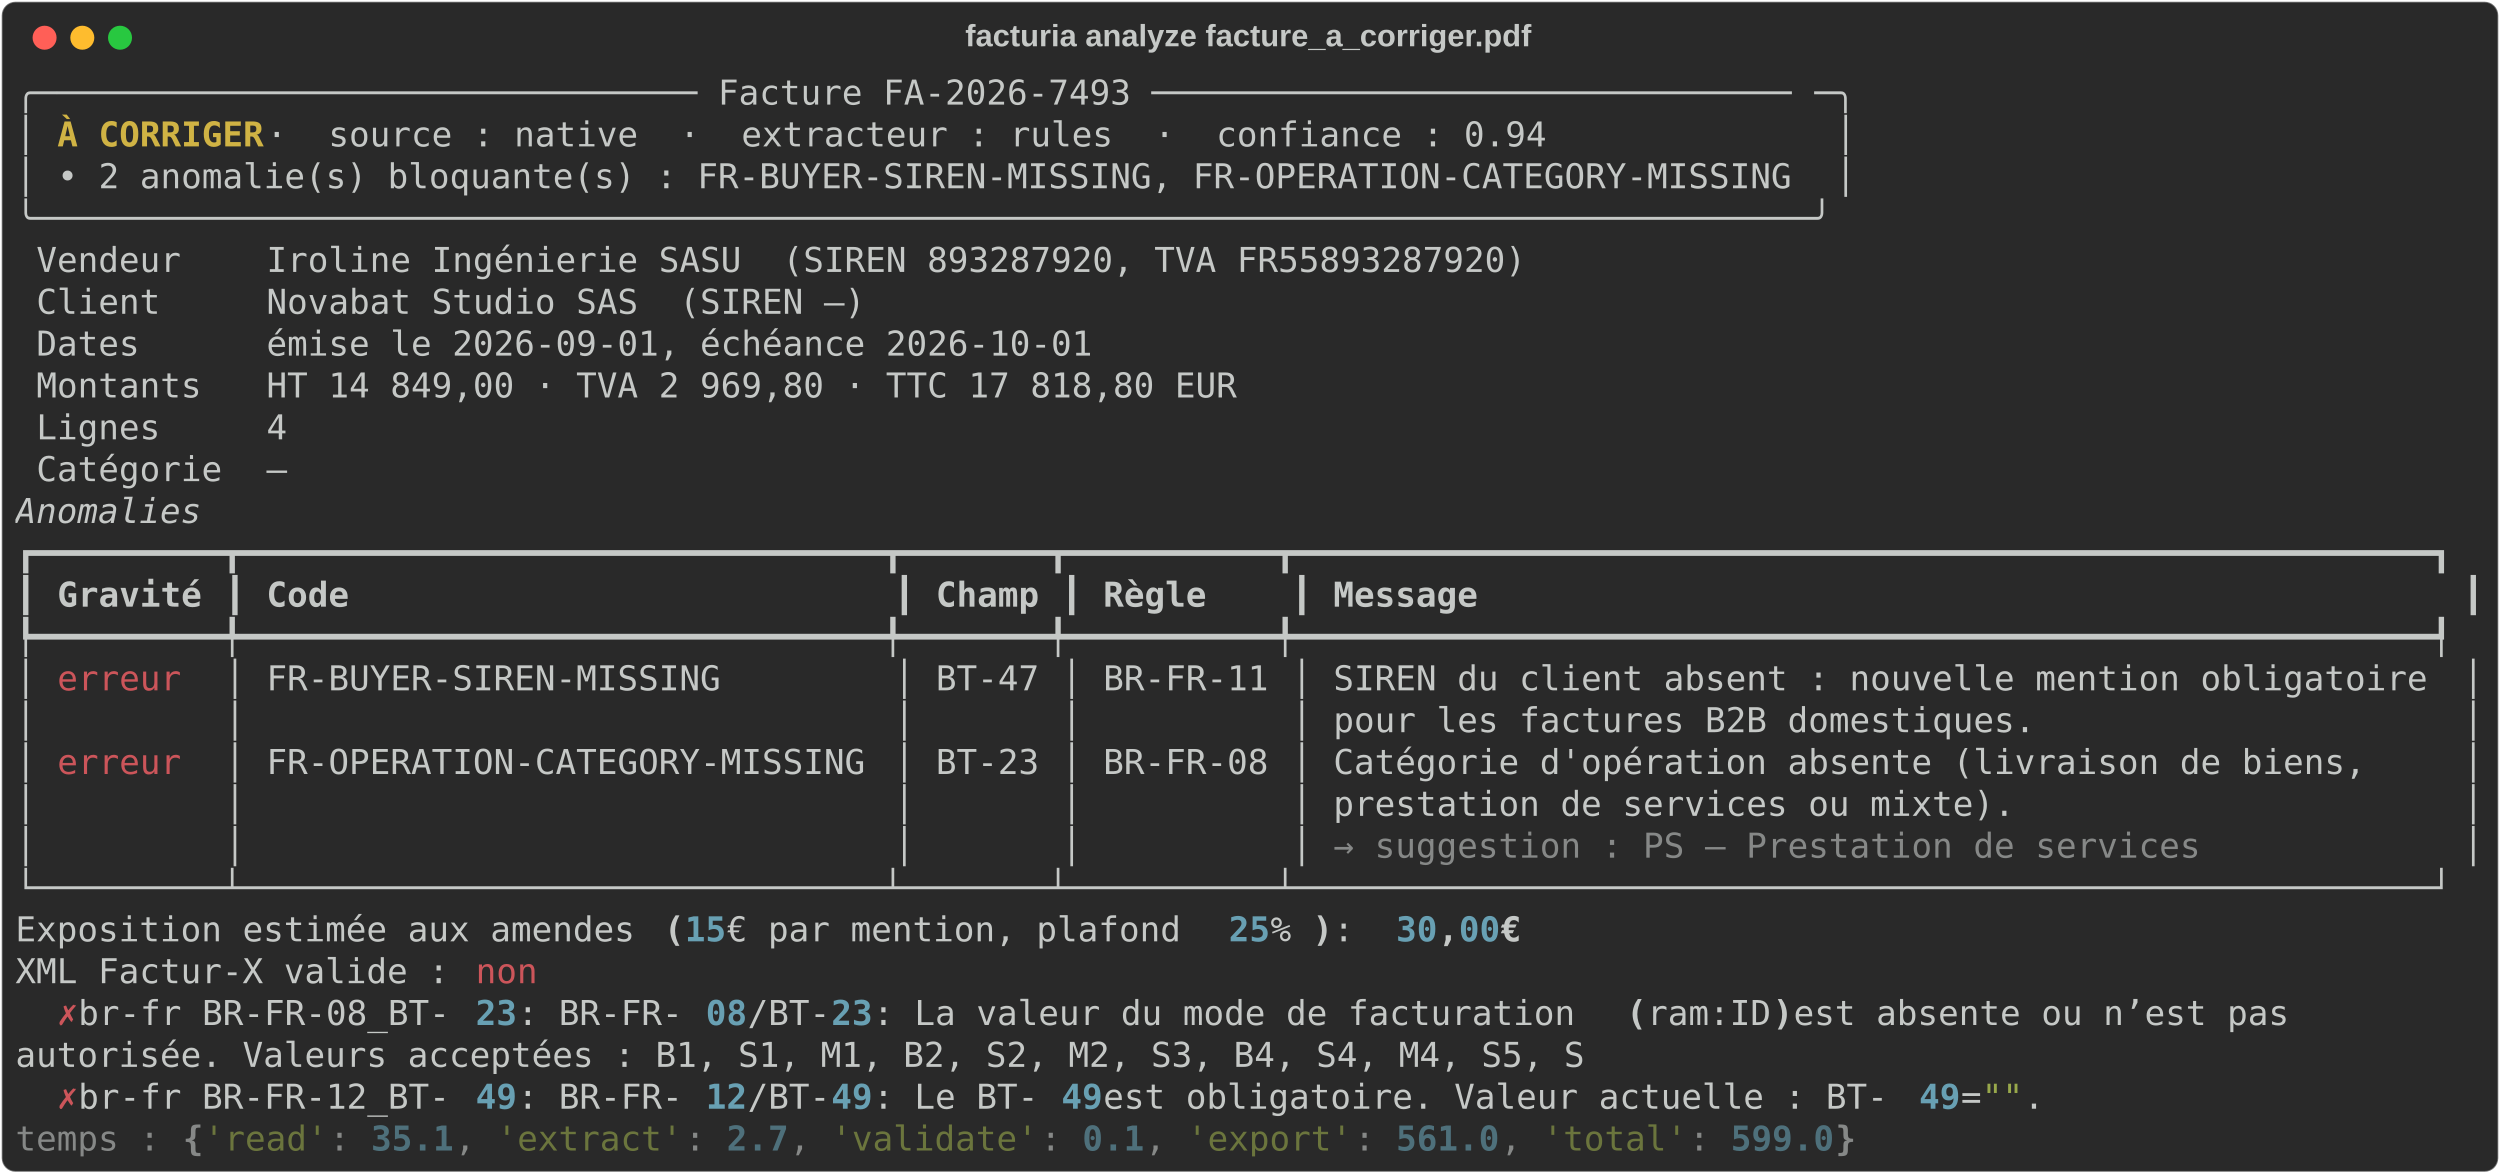
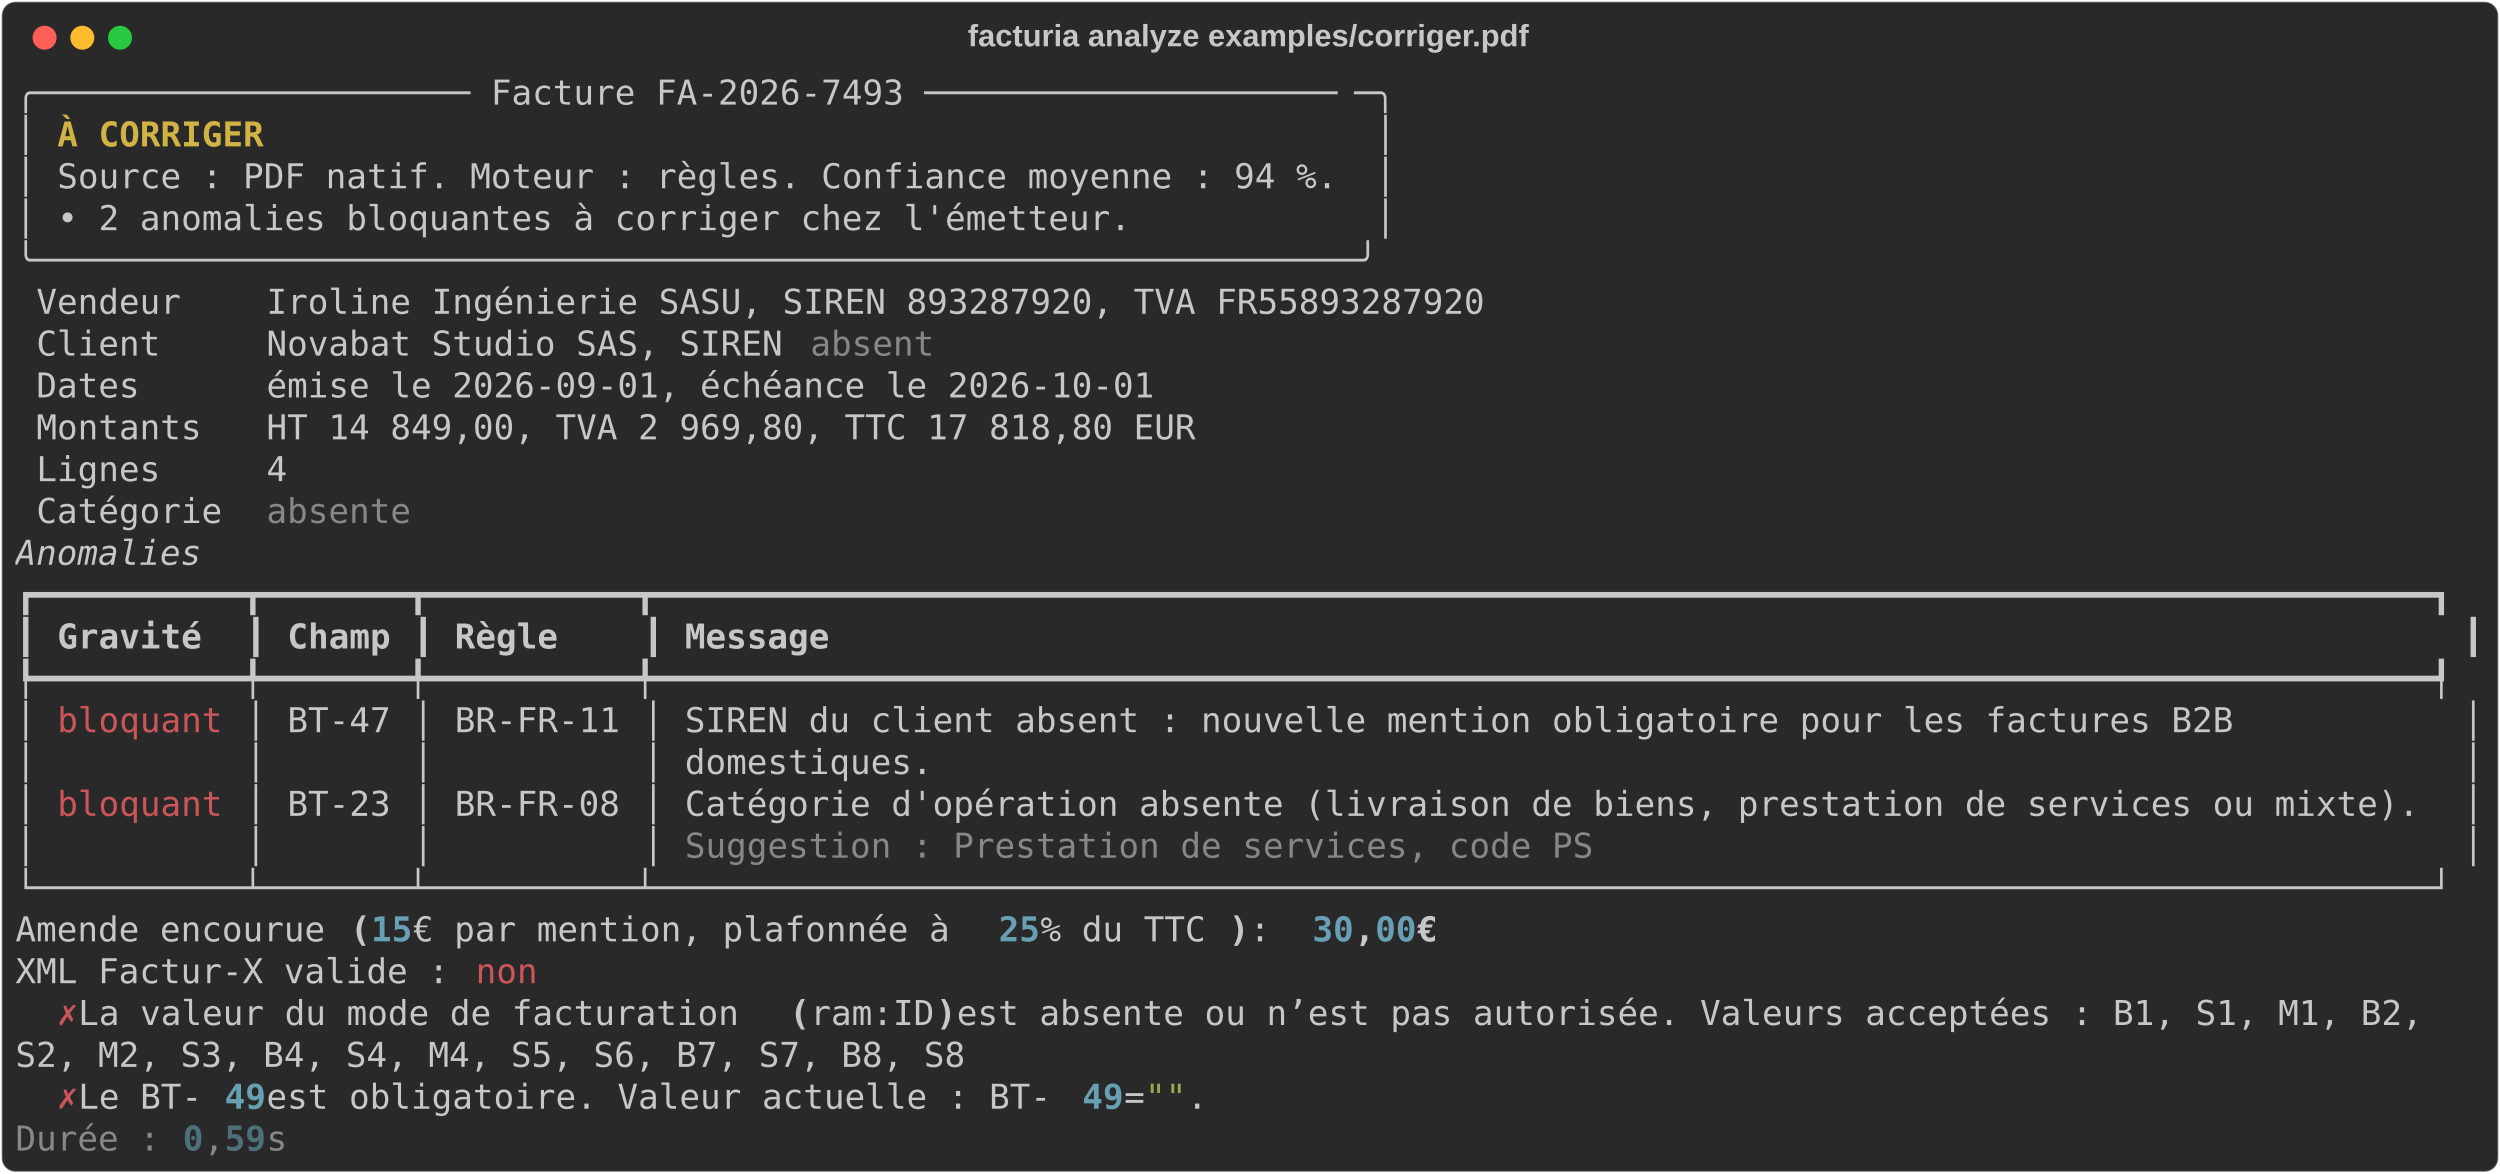
<svg xmlns="http://www.w3.org/2000/svg" class="rich-terminal" viewBox="0 0 1458 684.4">
  <style>

    @font-face {
        font-family: "Fira Code";
        src: local("FiraCode-Regular"),
                url("https://cdnjs.cloudflare.com/ajax/libs/firacode/6.2.0/woff2/FiraCode-Regular.woff2") format("woff2"),
                url("https://cdnjs.cloudflare.com/ajax/libs/firacode/6.2.0/woff/FiraCode-Regular.woff") format("woff");
        font-style: normal;
        font-weight: 400;
    }
    @font-face {
        font-family: "Fira Code";
        src: local("FiraCode-Bold"),
                url("https://cdnjs.cloudflare.com/ajax/libs/firacode/6.2.0/woff2/FiraCode-Bold.woff2") format("woff2"),
                url("https://cdnjs.cloudflare.com/ajax/libs/firacode/6.2.0/woff/FiraCode-Bold.woff") format("woff");
        font-style: bold;
        font-weight: 700;
    }

-     .terminal-3807976127-matrix {
+     .terminal-3030620414-matrix {
        font-family: Fira Code, monospace;
        font-size: 20px;
        line-height: 24.4px;
        font-variant-east-asian: full-width;
    }

-     .terminal-3807976127-title {
+     .terminal-3030620414-title {
        font-size: 18px;
        font-weight: bold;
        font-family: arial;
    }

-     .terminal-3807976127-r1 { fill: #c5c8c6 }
- .terminal-3807976127-r2 { fill: #d0b344;font-weight: bold }
- .terminal-3807976127-r3 { fill: #c5c8c6;font-style: italic; }
- .terminal-3807976127-r4 { fill: #c5c8c6;font-weight: bold }
- .terminal-3807976127-r5 { fill: #cc555a }
- .terminal-3807976127-r6 { fill: #868887 }
- .terminal-3807976127-r7 { fill: #68a0b3;font-weight: bold }
- .terminal-3807976127-r8 { fill: #98a84b }
- .terminal-3807976127-r9 { fill: #868887;font-weight: bold }
- .terminal-3807976127-r10 { fill: #6b753d }
- .terminal-3807976127-r11 { fill: #4e707b;font-weight: bold }
+     .terminal-3030620414-r1 { fill: #c5c8c6 }
+ .terminal-3030620414-r2 { fill: #d0b344;font-weight: bold }
+ .terminal-3030620414-r3 { fill: #868887 }
+ .terminal-3030620414-r4 { fill: #c5c8c6;font-style: italic; }
+ .terminal-3030620414-r5 { fill: #c5c8c6;font-weight: bold }
+ .terminal-3030620414-r6 { fill: #cc555a }
+ .terminal-3030620414-r7 { fill: #68a0b3;font-weight: bold }
+ .terminal-3030620414-r8 { fill: #98a84b }
+ .terminal-3030620414-r9 { fill: #4e707b;font-weight: bold }
    </style>
  <defs>
-     <clipPath id="terminal-3807976127-clip-terminal">
+     <clipPath id="terminal-3030620414-clip-terminal">
      <rect x="0" y="0" width="1438.6" height="633.4" />
    </clipPath>
-     <clipPath id="terminal-3807976127-line-0">
+     <clipPath id="terminal-3030620414-line-0">
      <rect x="0" y="1.5" width="1439.6" height="24.65" />
    </clipPath>
-     <clipPath id="terminal-3807976127-line-1">
+     <clipPath id="terminal-3030620414-line-1">
      <rect x="0" y="25.9" width="1439.6" height="24.65" />
    </clipPath>
-     <clipPath id="terminal-3807976127-line-2">
+     <clipPath id="terminal-3030620414-line-2">
      <rect x="0" y="50.3" width="1439.6" height="24.65" />
    </clipPath>
-     <clipPath id="terminal-3807976127-line-3">
+     <clipPath id="terminal-3030620414-line-3">
      <rect x="0" y="74.7" width="1439.6" height="24.65" />
    </clipPath>
-     <clipPath id="terminal-3807976127-line-4">
+     <clipPath id="terminal-3030620414-line-4">
      <rect x="0" y="99.1" width="1439.6" height="24.65" />
    </clipPath>
-     <clipPath id="terminal-3807976127-line-5">
+     <clipPath id="terminal-3030620414-line-5">
      <rect x="0" y="123.5" width="1439.6" height="24.65" />
    </clipPath>
-     <clipPath id="terminal-3807976127-line-6">
+     <clipPath id="terminal-3030620414-line-6">
      <rect x="0" y="147.9" width="1439.6" height="24.65" />
    </clipPath>
-     <clipPath id="terminal-3807976127-line-7">
+     <clipPath id="terminal-3030620414-line-7">
      <rect x="0" y="172.3" width="1439.6" height="24.65" />
    </clipPath>
-     <clipPath id="terminal-3807976127-line-8">
+     <clipPath id="terminal-3030620414-line-8">
      <rect x="0" y="196.7" width="1439.6" height="24.65" />
    </clipPath>
-     <clipPath id="terminal-3807976127-line-9">
+     <clipPath id="terminal-3030620414-line-9">
      <rect x="0" y="221.1" width="1439.6" height="24.65" />
    </clipPath>
-     <clipPath id="terminal-3807976127-line-10">
+     <clipPath id="terminal-3030620414-line-10">
      <rect x="0" y="245.5" width="1439.6" height="24.65" />
    </clipPath>
-     <clipPath id="terminal-3807976127-line-11">
+     <clipPath id="terminal-3030620414-line-11">
      <rect x="0" y="269.9" width="1439.6" height="24.65" />
    </clipPath>
-     <clipPath id="terminal-3807976127-line-12">
+     <clipPath id="terminal-3030620414-line-12">
      <rect x="0" y="294.3" width="1439.6" height="24.65" />
    </clipPath>
-     <clipPath id="terminal-3807976127-line-13">
+     <clipPath id="terminal-3030620414-line-13">
      <rect x="0" y="318.7" width="1439.6" height="24.65" />
    </clipPath>
-     <clipPath id="terminal-3807976127-line-14">
+     <clipPath id="terminal-3030620414-line-14">
      <rect x="0" y="343.1" width="1439.6" height="24.65" />
    </clipPath>
-     <clipPath id="terminal-3807976127-line-15">
+     <clipPath id="terminal-3030620414-line-15">
      <rect x="0" y="367.5" width="1439.6" height="24.65" />
    </clipPath>
-     <clipPath id="terminal-3807976127-line-16">
+     <clipPath id="terminal-3030620414-line-16">
      <rect x="0" y="391.9" width="1439.6" height="24.65" />
    </clipPath>
-     <clipPath id="terminal-3807976127-line-17">
+     <clipPath id="terminal-3030620414-line-17">
      <rect x="0" y="416.3" width="1439.6" height="24.65" />
    </clipPath>
-     <clipPath id="terminal-3807976127-line-18">
+     <clipPath id="terminal-3030620414-line-18">
      <rect x="0" y="440.7" width="1439.6" height="24.65" />
    </clipPath>
-     <clipPath id="terminal-3807976127-line-19">
+     <clipPath id="terminal-3030620414-line-19">
      <rect x="0" y="465.1" width="1439.6" height="24.65" />
    </clipPath>
-     <clipPath id="terminal-3807976127-line-20">
+     <clipPath id="terminal-3030620414-line-20">
      <rect x="0" y="489.5" width="1439.6" height="24.65" />
    </clipPath>
-     <clipPath id="terminal-3807976127-line-21">
+     <clipPath id="terminal-3030620414-line-21">
      <rect x="0" y="513.9" width="1439.6" height="24.65" />
    </clipPath>
-     <clipPath id="terminal-3807976127-line-22">
+     <clipPath id="terminal-3030620414-line-22">
      <rect x="0" y="538.3" width="1439.6" height="24.65" />
    </clipPath>
-     <clipPath id="terminal-3807976127-line-23">
+     <clipPath id="terminal-3030620414-line-23">
      <rect x="0" y="562.7" width="1439.6" height="24.65" />
    </clipPath>
-     <clipPath id="terminal-3807976127-line-24">
+     <clipPath id="terminal-3030620414-line-24">
      <rect x="0" y="587.1" width="1439.6" height="24.65" />
    </clipPath>
  </defs>
  <rect fill="#292929" stroke="rgba(255,255,255,0.35)" stroke-width="1" x="1" y="1" width="1456" height="682.4" rx="8" />
-   <text class="terminal-3807976127-title" fill="#c5c8c6" text-anchor="middle" x="728" y="27">facturia analyze facture_a_corriger.pdf</text>
+   <text class="terminal-3030620414-title" fill="#c5c8c6" text-anchor="middle" x="728" y="27">facturia analyze examples/corriger.pdf</text>
  <g transform="translate(26,22)">
    <circle cx="0" cy="0" r="7" fill="#ff5f57" />
    <circle cx="22" cy="0" r="7" fill="#febc2e" />
    <circle cx="44" cy="0" r="7" fill="#28c840" />
  </g>
-   <g transform="translate(9, 41)" clip-path="url(#terminal-3807976127-clip-terminal)">
-     <g class="terminal-3807976127-matrix">
-       <text class="terminal-3807976127-r1" x="0" y="20" textLength="24.4" clip-path="url(#terminal-3807976127-line-0)">╭─</text>
-       <text class="terminal-3807976127-r1" x="24.4" y="20" textLength="1024.8" clip-path="url(#terminal-3807976127-line-0)">─────────────────────────────── Facture FA-2026-7493 ───────────────────────────────</text>
-       <text class="terminal-3807976127-r1" x="1049.2" y="20" textLength="24.4" clip-path="url(#terminal-3807976127-line-0)">─╮</text>
-       <text class="terminal-3807976127-r1" x="1439.6" y="20" textLength="12.2" clip-path="url(#terminal-3807976127-line-0)">
- </text>
-       <text class="terminal-3807976127-r1" x="0" y="44.4" textLength="12.2" clip-path="url(#terminal-3807976127-line-1)">│</text>
-       <text class="terminal-3807976127-r2" x="24.4" y="44.4" textLength="122" clip-path="url(#terminal-3807976127-line-1)">À CORRIGER</text>
-       <text class="terminal-3807976127-r1" x="146.4" y="44.4" textLength="780.8" clip-path="url(#terminal-3807976127-line-1)">  ·  source : native  ·  extracteur : rules  ·  confiance : 0.94</text>
-       <text class="terminal-3807976127-r1" x="1061.4" y="44.4" textLength="12.2" clip-path="url(#terminal-3807976127-line-1)">│</text>
-       <text class="terminal-3807976127-r1" x="1439.6" y="44.4" textLength="12.2" clip-path="url(#terminal-3807976127-line-1)">
- </text>
-       <text class="terminal-3807976127-r1" x="0" y="68.8" textLength="12.2" clip-path="url(#terminal-3807976127-line-2)">│</text>
-       <text class="terminal-3807976127-r1" x="24.4" y="68.8" textLength="1024.8" clip-path="url(#terminal-3807976127-line-2)">• 2 anomalie(s) bloquante(s) : FR-BUYER-SIREN-MISSING, FR-OPERATION-CATEGORY-MISSING</text>
-       <text class="terminal-3807976127-r1" x="1061.4" y="68.8" textLength="12.2" clip-path="url(#terminal-3807976127-line-2)">│</text>
-       <text class="terminal-3807976127-r1" x="1439.6" y="68.8" textLength="12.2" clip-path="url(#terminal-3807976127-line-2)">
- </text>
-       <text class="terminal-3807976127-r1" x="0" y="93.2" textLength="1073.6" clip-path="url(#terminal-3807976127-line-3)">╰──────────────────────────────────────────────────────────────────────────────────────╯</text>
-       <text class="terminal-3807976127-r1" x="1439.6" y="93.2" textLength="12.2" clip-path="url(#terminal-3807976127-line-3)">
- </text>
-       <text class="terminal-3807976127-r1" x="12.2" y="117.6" textLength="109.8" clip-path="url(#terminal-3807976127-line-4)">Vendeur  </text>
-       <text class="terminal-3807976127-r1" x="146.4" y="117.6" textLength="744.2" clip-path="url(#terminal-3807976127-line-4)">Iroline Ingénierie SASU  (SIREN 893287920, TVA FR55893287920)</text>
-       <text class="terminal-3807976127-r1" x="1439.6" y="117.6" textLength="12.2" clip-path="url(#terminal-3807976127-line-4)">
- </text>
-       <text class="terminal-3807976127-r1" x="12.2" y="142" textLength="109.8" clip-path="url(#terminal-3807976127-line-5)">Client   </text>
-       <text class="terminal-3807976127-r1" x="146.4" y="142" textLength="744.2" clip-path="url(#terminal-3807976127-line-5)">Novabat Studio SAS  (SIREN —)                                </text>
-       <text class="terminal-3807976127-r1" x="1439.6" y="142" textLength="12.2" clip-path="url(#terminal-3807976127-line-5)">
- </text>
-       <text class="terminal-3807976127-r1" x="12.2" y="166.4" textLength="109.8" clip-path="url(#terminal-3807976127-line-6)">Dates    </text>
-       <text class="terminal-3807976127-r1" x="146.4" y="166.4" textLength="744.2" clip-path="url(#terminal-3807976127-line-6)">émise le 2026-09-01, échéance 2026-10-01                     </text>
-       <text class="terminal-3807976127-r1" x="1439.6" y="166.4" textLength="12.2" clip-path="url(#terminal-3807976127-line-6)">
- </text>
-       <text class="terminal-3807976127-r1" x="12.2" y="190.8" textLength="109.8" clip-path="url(#terminal-3807976127-line-7)">Montants </text>
-       <text class="terminal-3807976127-r1" x="146.4" y="190.8" textLength="744.2" clip-path="url(#terminal-3807976127-line-7)">HT 14 849,00 · TVA 2 969,80 · TTC 17 818,80 EUR              </text>
-       <text class="terminal-3807976127-r1" x="1439.6" y="190.8" textLength="12.2" clip-path="url(#terminal-3807976127-line-7)">
- </text>
-       <text class="terminal-3807976127-r1" x="12.2" y="215.2" textLength="109.8" clip-path="url(#terminal-3807976127-line-8)">Lignes   </text>
-       <text class="terminal-3807976127-r1" x="146.4" y="215.2" textLength="744.2" clip-path="url(#terminal-3807976127-line-8)">4                                                            </text>
-       <text class="terminal-3807976127-r1" x="1439.6" y="215.2" textLength="12.2" clip-path="url(#terminal-3807976127-line-8)">
- </text>
-       <text class="terminal-3807976127-r1" x="12.2" y="239.6" textLength="109.8" clip-path="url(#terminal-3807976127-line-9)">Catégorie</text>
-       <text class="terminal-3807976127-r1" x="146.4" y="239.6" textLength="744.2" clip-path="url(#terminal-3807976127-line-9)">—                                                            </text>
-       <text class="terminal-3807976127-r1" x="1439.6" y="239.6" textLength="12.2" clip-path="url(#terminal-3807976127-line-9)">
- </text>
-       <text class="terminal-3807976127-r3" x="0" y="264" textLength="1439.6" clip-path="url(#terminal-3807976127-line-10)">                                                      Anomalies                                                       </text>
-       <text class="terminal-3807976127-r1" x="1439.6" y="264" textLength="12.2" clip-path="url(#terminal-3807976127-line-10)">
- </text>
-       <text class="terminal-3807976127-r1" x="0" y="288.4" textLength="1439.6" clip-path="url(#terminal-3807976127-line-11)">┏━━━━━━━━━┳━━━━━━━━━━━━━━━━━━━━━━━━━━━━━━━┳━━━━━━━┳━━━━━━━━━━┳━━━━━━━━━━━━━━━━━━━━━━━━━━━━━━━━━━━━━━━━━━━━━━━━━━━━━━━┓</text>
-       <text class="terminal-3807976127-r1" x="1439.6" y="288.4" textLength="12.2" clip-path="url(#terminal-3807976127-line-11)">
- </text>
-       <text class="terminal-3807976127-r1" x="0" y="312.8" textLength="12.2" clip-path="url(#terminal-3807976127-line-12)">┃</text>
-       <text class="terminal-3807976127-r4" x="24.4" y="312.8" textLength="85.4" clip-path="url(#terminal-3807976127-line-12)">Gravité</text>
-       <text class="terminal-3807976127-r1" x="122" y="312.8" textLength="12.2" clip-path="url(#terminal-3807976127-line-12)">┃</text>
-       <text class="terminal-3807976127-r4" x="146.4" y="312.8" textLength="353.8" clip-path="url(#terminal-3807976127-line-12)">Code                         </text>
-       <text class="terminal-3807976127-r1" x="512.4" y="312.8" textLength="12.2" clip-path="url(#terminal-3807976127-line-12)">┃</text>
-       <text class="terminal-3807976127-r4" x="536.8" y="312.8" textLength="61" clip-path="url(#terminal-3807976127-line-12)">Champ</text>
-       <text class="terminal-3807976127-r1" x="610" y="312.8" textLength="12.2" clip-path="url(#terminal-3807976127-line-12)">┃</text>
-       <text class="terminal-3807976127-r4" x="634.4" y="312.8" textLength="97.6" clip-path="url(#terminal-3807976127-line-12)">Règle   </text>
-       <text class="terminal-3807976127-r1" x="744.2" y="312.8" textLength="12.2" clip-path="url(#terminal-3807976127-line-12)">┃</text>
-       <text class="terminal-3807976127-r4" x="768.6" y="312.8" textLength="646.6" clip-path="url(#terminal-3807976127-line-12)">Message                                              </text>
-       <text class="terminal-3807976127-r1" x="1427.4" y="312.8" textLength="12.2" clip-path="url(#terminal-3807976127-line-12)">┃</text>
-       <text class="terminal-3807976127-r1" x="1439.6" y="312.8" textLength="12.2" clip-path="url(#terminal-3807976127-line-12)">
- </text>
-       <text class="terminal-3807976127-r1" x="0" y="337.2" textLength="1439.6" clip-path="url(#terminal-3807976127-line-13)">┡━━━━━━━━━╇━━━━━━━━━━━━━━━━━━━━━━━━━━━━━━━╇━━━━━━━╇━━━━━━━━━━╇━━━━━━━━━━━━━━━━━━━━━━━━━━━━━━━━━━━━━━━━━━━━━━━━━━━━━━━┩</text>
-       <text class="terminal-3807976127-r1" x="1439.6" y="337.2" textLength="12.2" clip-path="url(#terminal-3807976127-line-13)">
- </text>
-       <text class="terminal-3807976127-r1" x="0" y="361.6" textLength="12.2" clip-path="url(#terminal-3807976127-line-14)">│</text>
-       <text class="terminal-3807976127-r5" x="24.4" y="361.6" textLength="73.2" clip-path="url(#terminal-3807976127-line-14)">erreur</text>
-       <text class="terminal-3807976127-r1" x="122" y="361.6" textLength="12.2" clip-path="url(#terminal-3807976127-line-14)">│</text>
-       <text class="terminal-3807976127-r1" x="146.4" y="361.6" textLength="353.8" clip-path="url(#terminal-3807976127-line-14)">FR-BUYER-SIREN-MISSING       </text>
-       <text class="terminal-3807976127-r1" x="512.4" y="361.6" textLength="12.2" clip-path="url(#terminal-3807976127-line-14)">│</text>
-       <text class="terminal-3807976127-r1" x="536.8" y="361.6" textLength="61" clip-path="url(#terminal-3807976127-line-14)">BT-47</text>
-       <text class="terminal-3807976127-r1" x="610" y="361.6" textLength="12.2" clip-path="url(#terminal-3807976127-line-14)">│</text>
-       <text class="terminal-3807976127-r1" x="634.4" y="361.6" textLength="97.6" clip-path="url(#terminal-3807976127-line-14)">BR-FR-11</text>
-       <text class="terminal-3807976127-r1" x="744.2" y="361.6" textLength="12.2" clip-path="url(#terminal-3807976127-line-14)">│</text>
-       <text class="terminal-3807976127-r1" x="768.6" y="361.6" textLength="646.6" clip-path="url(#terminal-3807976127-line-14)">SIREN du client absent : nouvelle mention obligatoire</text>
-       <text class="terminal-3807976127-r1" x="1427.4" y="361.6" textLength="12.2" clip-path="url(#terminal-3807976127-line-14)">│</text>
-       <text class="terminal-3807976127-r1" x="1439.6" y="361.6" textLength="12.2" clip-path="url(#terminal-3807976127-line-14)">
- </text>
-       <text class="terminal-3807976127-r1" x="0" y="386" textLength="12.2" clip-path="url(#terminal-3807976127-line-15)">│</text>
-       <text class="terminal-3807976127-r1" x="122" y="386" textLength="12.2" clip-path="url(#terminal-3807976127-line-15)">│</text>
-       <text class="terminal-3807976127-r1" x="512.4" y="386" textLength="12.2" clip-path="url(#terminal-3807976127-line-15)">│</text>
-       <text class="terminal-3807976127-r1" x="610" y="386" textLength="12.2" clip-path="url(#terminal-3807976127-line-15)">│</text>
-       <text class="terminal-3807976127-r1" x="744.2" y="386" textLength="12.2" clip-path="url(#terminal-3807976127-line-15)">│</text>
-       <text class="terminal-3807976127-r1" x="768.6" y="386" textLength="646.6" clip-path="url(#terminal-3807976127-line-15)">pour les factures B2B domestiques.                   </text>
-       <text class="terminal-3807976127-r1" x="1427.4" y="386" textLength="12.2" clip-path="url(#terminal-3807976127-line-15)">│</text>
-       <text class="terminal-3807976127-r1" x="1439.6" y="386" textLength="12.2" clip-path="url(#terminal-3807976127-line-15)">
- </text>
-       <text class="terminal-3807976127-r1" x="0" y="410.4" textLength="12.2" clip-path="url(#terminal-3807976127-line-16)">│</text>
-       <text class="terminal-3807976127-r5" x="24.4" y="410.4" textLength="73.2" clip-path="url(#terminal-3807976127-line-16)">erreur</text>
-       <text class="terminal-3807976127-r1" x="122" y="410.4" textLength="12.2" clip-path="url(#terminal-3807976127-line-16)">│</text>
-       <text class="terminal-3807976127-r1" x="146.4" y="410.4" textLength="353.8" clip-path="url(#terminal-3807976127-line-16)">FR-OPERATION-CATEGORY-MISSING</text>
-       <text class="terminal-3807976127-r1" x="512.4" y="410.4" textLength="12.2" clip-path="url(#terminal-3807976127-line-16)">│</text>
-       <text class="terminal-3807976127-r1" x="536.8" y="410.4" textLength="61" clip-path="url(#terminal-3807976127-line-16)">BT-23</text>
-       <text class="terminal-3807976127-r1" x="610" y="410.4" textLength="12.2" clip-path="url(#terminal-3807976127-line-16)">│</text>
-       <text class="terminal-3807976127-r1" x="634.4" y="410.4" textLength="97.6" clip-path="url(#terminal-3807976127-line-16)">BR-FR-08</text>
-       <text class="terminal-3807976127-r1" x="744.2" y="410.4" textLength="12.2" clip-path="url(#terminal-3807976127-line-16)">│</text>
-       <text class="terminal-3807976127-r1" x="768.6" y="410.4" textLength="646.6" clip-path="url(#terminal-3807976127-line-16)">Catégorie d'opération absente (livraison de biens,   </text>
-       <text class="terminal-3807976127-r1" x="1427.4" y="410.4" textLength="12.2" clip-path="url(#terminal-3807976127-line-16)">│</text>
-       <text class="terminal-3807976127-r1" x="1439.6" y="410.4" textLength="12.2" clip-path="url(#terminal-3807976127-line-16)">
- </text>
-       <text class="terminal-3807976127-r1" x="0" y="434.8" textLength="12.2" clip-path="url(#terminal-3807976127-line-17)">│</text>
-       <text class="terminal-3807976127-r1" x="122" y="434.8" textLength="12.2" clip-path="url(#terminal-3807976127-line-17)">│</text>
-       <text class="terminal-3807976127-r1" x="512.4" y="434.8" textLength="12.2" clip-path="url(#terminal-3807976127-line-17)">│</text>
-       <text class="terminal-3807976127-r1" x="610" y="434.8" textLength="12.2" clip-path="url(#terminal-3807976127-line-17)">│</text>
-       <text class="terminal-3807976127-r1" x="744.2" y="434.8" textLength="12.2" clip-path="url(#terminal-3807976127-line-17)">│</text>
-       <text class="terminal-3807976127-r1" x="768.6" y="434.8" textLength="646.6" clip-path="url(#terminal-3807976127-line-17)">prestation de services ou mixte).                    </text>
-       <text class="terminal-3807976127-r1" x="1427.4" y="434.8" textLength="12.2" clip-path="url(#terminal-3807976127-line-17)">│</text>
-       <text class="terminal-3807976127-r1" x="1439.6" y="434.8" textLength="12.2" clip-path="url(#terminal-3807976127-line-17)">
- </text>
-       <text class="terminal-3807976127-r1" x="0" y="459.2" textLength="12.2" clip-path="url(#terminal-3807976127-line-18)">│</text>
-       <text class="terminal-3807976127-r1" x="122" y="459.2" textLength="12.2" clip-path="url(#terminal-3807976127-line-18)">│</text>
-       <text class="terminal-3807976127-r1" x="512.4" y="459.2" textLength="12.2" clip-path="url(#terminal-3807976127-line-18)">│</text>
-       <text class="terminal-3807976127-r1" x="610" y="459.2" textLength="12.2" clip-path="url(#terminal-3807976127-line-18)">│</text>
-       <text class="terminal-3807976127-r1" x="744.2" y="459.2" textLength="12.2" clip-path="url(#terminal-3807976127-line-18)">│</text>
-       <text class="terminal-3807976127-r6" x="768.6" y="459.2" textLength="512.4" clip-path="url(#terminal-3807976127-line-18)">→ suggestion : PS — Prestation de services</text>
-       <text class="terminal-3807976127-r1" x="1427.4" y="459.2" textLength="12.2" clip-path="url(#terminal-3807976127-line-18)">│</text>
-       <text class="terminal-3807976127-r1" x="1439.6" y="459.2" textLength="12.2" clip-path="url(#terminal-3807976127-line-18)">
- </text>
-       <text class="terminal-3807976127-r1" x="0" y="483.6" textLength="1439.6" clip-path="url(#terminal-3807976127-line-19)">└─────────┴───────────────────────────────┴───────┴──────────┴───────────────────────────────────────────────────────┘</text>
-       <text class="terminal-3807976127-r1" x="1439.6" y="483.6" textLength="12.2" clip-path="url(#terminal-3807976127-line-19)">
- </text>
-       <text class="terminal-3807976127-r1" x="0" y="508" textLength="378.2" clip-path="url(#terminal-3807976127-line-20)">Exposition estimée aux amendes </text>
-       <text class="terminal-3807976127-r4" x="378.2" y="508" textLength="12.2" clip-path="url(#terminal-3807976127-line-20)">(</text>
-       <text class="terminal-3807976127-r7" x="390.4" y="508" textLength="24.4" clip-path="url(#terminal-3807976127-line-20)">15</text>
-       <text class="terminal-3807976127-r1" x="414.8" y="508" textLength="292.8" clip-path="url(#terminal-3807976127-line-20)"> € par mention, plafond </text>
-       <text class="terminal-3807976127-r7" x="707.6" y="508" textLength="24.4" clip-path="url(#terminal-3807976127-line-20)">25</text>
-       <text class="terminal-3807976127-r1" x="732" y="508" textLength="24.4" clip-path="url(#terminal-3807976127-line-20)"> %</text>
-       <text class="terminal-3807976127-r4" x="756.4" y="508" textLength="12.2" clip-path="url(#terminal-3807976127-line-20)">)</text>
-       <text class="terminal-3807976127-r1" x="768.6" y="508" textLength="36.6" clip-path="url(#terminal-3807976127-line-20)"> : </text>
-       <text class="terminal-3807976127-r7" x="805.2" y="508" textLength="24.4" clip-path="url(#terminal-3807976127-line-20)">30</text>
-       <text class="terminal-3807976127-r4" x="829.6" y="508" textLength="12.2" clip-path="url(#terminal-3807976127-line-20)">,</text>
-       <text class="terminal-3807976127-r7" x="841.8" y="508" textLength="24.4" clip-path="url(#terminal-3807976127-line-20)">00</text>
-       <text class="terminal-3807976127-r4" x="866.2" y="508" textLength="24.4" clip-path="url(#terminal-3807976127-line-20)"> €</text>
-       <text class="terminal-3807976127-r1" x="1439.6" y="508" textLength="12.2" clip-path="url(#terminal-3807976127-line-20)">
- </text>
-       <text class="terminal-3807976127-r1" x="0" y="532.4" textLength="268.4" clip-path="url(#terminal-3807976127-line-21)">XML Factur-X valide : </text>
-       <text class="terminal-3807976127-r5" x="268.4" y="532.4" textLength="36.6" clip-path="url(#terminal-3807976127-line-21)">non</text>
-       <text class="terminal-3807976127-r1" x="1439.6" y="532.4" textLength="12.2" clip-path="url(#terminal-3807976127-line-21)">
- </text>
-       <text class="terminal-3807976127-r5" x="24.4" y="556.8" textLength="12.2" clip-path="url(#terminal-3807976127-line-22)">✗</text>
-       <text class="terminal-3807976127-r1" x="36.6" y="556.8" textLength="231.8" clip-path="url(#terminal-3807976127-line-22)"> br-fr BR-FR-08_BT-</text>
-       <text class="terminal-3807976127-r7" x="268.4" y="556.8" textLength="24.4" clip-path="url(#terminal-3807976127-line-22)">23</text>
-       <text class="terminal-3807976127-r1" x="292.8" y="556.8" textLength="109.8" clip-path="url(#terminal-3807976127-line-22)"> : BR-FR-</text>
-       <text class="terminal-3807976127-r7" x="402.6" y="556.8" textLength="24.4" clip-path="url(#terminal-3807976127-line-22)">08</text>
-       <text class="terminal-3807976127-r1" x="427" y="556.8" textLength="48.8" clip-path="url(#terminal-3807976127-line-22)">/BT-</text>
-       <text class="terminal-3807976127-r7" x="475.8" y="556.8" textLength="24.4" clip-path="url(#terminal-3807976127-line-22)">23</text>
-       <text class="terminal-3807976127-r1" x="500.2" y="556.8" textLength="439.2" clip-path="url(#terminal-3807976127-line-22)"> : La valeur du mode de facturation </text>
-       <text class="terminal-3807976127-r4" x="939.4" y="556.8" textLength="12.2" clip-path="url(#terminal-3807976127-line-22)">(</text>
-       <text class="terminal-3807976127-r1" x="951.6" y="556.8" textLength="73.2" clip-path="url(#terminal-3807976127-line-22)">ram:ID</text>
-       <text class="terminal-3807976127-r4" x="1024.8" y="556.8" textLength="12.2" clip-path="url(#terminal-3807976127-line-22)">)</text>
-       <text class="terminal-3807976127-r1" x="1037" y="556.8" textLength="317.2" clip-path="url(#terminal-3807976127-line-22)"> est absente ou n’est pas </text>
-       <text class="terminal-3807976127-r1" x="1439.6" y="556.8" textLength="12.2" clip-path="url(#terminal-3807976127-line-22)">
- </text>
-       <text class="terminal-3807976127-r1" x="0" y="581.2" textLength="927.2" clip-path="url(#terminal-3807976127-line-23)">autorisée. Valeurs acceptées : B1, S1, M1, B2, S2, M2, S3, B4, S4, M4, S5, S</text>
-       <text class="terminal-3807976127-r1" x="1439.6" y="581.2" textLength="12.2" clip-path="url(#terminal-3807976127-line-23)">
- </text>
-       <text class="terminal-3807976127-r5" x="24.4" y="605.6" textLength="12.2" clip-path="url(#terminal-3807976127-line-24)">✗</text>
-       <text class="terminal-3807976127-r1" x="36.6" y="605.6" textLength="231.8" clip-path="url(#terminal-3807976127-line-24)"> br-fr BR-FR-12_BT-</text>
-       <text class="terminal-3807976127-r7" x="268.4" y="605.6" textLength="24.4" clip-path="url(#terminal-3807976127-line-24)">49</text>
-       <text class="terminal-3807976127-r1" x="292.8" y="605.6" textLength="109.8" clip-path="url(#terminal-3807976127-line-24)"> : BR-FR-</text>
-       <text class="terminal-3807976127-r7" x="402.6" y="605.6" textLength="24.4" clip-path="url(#terminal-3807976127-line-24)">12</text>
-       <text class="terminal-3807976127-r1" x="427" y="605.6" textLength="48.8" clip-path="url(#terminal-3807976127-line-24)">/BT-</text>
-       <text class="terminal-3807976127-r7" x="475.8" y="605.6" textLength="24.4" clip-path="url(#terminal-3807976127-line-24)">49</text>
-       <text class="terminal-3807976127-r1" x="500.2" y="605.6" textLength="109.8" clip-path="url(#terminal-3807976127-line-24)"> : Le BT-</text>
-       <text class="terminal-3807976127-r7" x="610" y="605.6" textLength="24.4" clip-path="url(#terminal-3807976127-line-24)">49</text>
-       <text class="terminal-3807976127-r1" x="634.4" y="605.6" textLength="475.8" clip-path="url(#terminal-3807976127-line-24)"> est obligatoire. Valeur actuelle : BT-</text>
-       <text class="terminal-3807976127-r7" x="1110.2" y="605.6" textLength="24.4" clip-path="url(#terminal-3807976127-line-24)">49</text>
-       <text class="terminal-3807976127-r1" x="1134.6" y="605.6" textLength="12.2" clip-path="url(#terminal-3807976127-line-24)">=</text>
-       <text class="terminal-3807976127-r8" x="1146.8" y="605.6" textLength="24.4" clip-path="url(#terminal-3807976127-line-24)">""</text>
-       <text class="terminal-3807976127-r1" x="1171.2" y="605.6" textLength="12.2" clip-path="url(#terminal-3807976127-line-24)">.</text>
-       <text class="terminal-3807976127-r1" x="1439.6" y="605.6" textLength="12.2" clip-path="url(#terminal-3807976127-line-24)">
- </text>
-       <text class="terminal-3807976127-r6" x="0" y="630" textLength="97.6" clip-path="url(#terminal-3807976127-line-25)">temps : </text>
-       <text class="terminal-3807976127-r9" x="97.6" y="630" textLength="12.2" clip-path="url(#terminal-3807976127-line-25)">{</text>
-       <text class="terminal-3807976127-r10" x="109.8" y="630" textLength="73.2" clip-path="url(#terminal-3807976127-line-25)">'read'</text>
-       <text class="terminal-3807976127-r6" x="183" y="630" textLength="24.4" clip-path="url(#terminal-3807976127-line-25)">: </text>
-       <text class="terminal-3807976127-r11" x="207.4" y="630" textLength="48.8" clip-path="url(#terminal-3807976127-line-25)">35.1</text>
-       <text class="terminal-3807976127-r6" x="256.2" y="630" textLength="24.4" clip-path="url(#terminal-3807976127-line-25)">, </text>
-       <text class="terminal-3807976127-r10" x="280.6" y="630" textLength="109.8" clip-path="url(#terminal-3807976127-line-25)">'extract'</text>
-       <text class="terminal-3807976127-r6" x="390.4" y="630" textLength="24.4" clip-path="url(#terminal-3807976127-line-25)">: </text>
-       <text class="terminal-3807976127-r11" x="414.8" y="630" textLength="36.6" clip-path="url(#terminal-3807976127-line-25)">2.7</text>
-       <text class="terminal-3807976127-r6" x="451.4" y="630" textLength="24.4" clip-path="url(#terminal-3807976127-line-25)">, </text>
-       <text class="terminal-3807976127-r10" x="475.8" y="630" textLength="122" clip-path="url(#terminal-3807976127-line-25)">'validate'</text>
-       <text class="terminal-3807976127-r6" x="597.8" y="630" textLength="24.4" clip-path="url(#terminal-3807976127-line-25)">: </text>
-       <text class="terminal-3807976127-r11" x="622.2" y="630" textLength="36.6" clip-path="url(#terminal-3807976127-line-25)">0.1</text>
-       <text class="terminal-3807976127-r6" x="658.8" y="630" textLength="24.4" clip-path="url(#terminal-3807976127-line-25)">, </text>
-       <text class="terminal-3807976127-r10" x="683.2" y="630" textLength="97.6" clip-path="url(#terminal-3807976127-line-25)">'export'</text>
-       <text class="terminal-3807976127-r6" x="780.8" y="630" textLength="24.4" clip-path="url(#terminal-3807976127-line-25)">: </text>
-       <text class="terminal-3807976127-r11" x="805.2" y="630" textLength="61" clip-path="url(#terminal-3807976127-line-25)">561.0</text>
-       <text class="terminal-3807976127-r6" x="866.2" y="630" textLength="24.4" clip-path="url(#terminal-3807976127-line-25)">, </text>
-       <text class="terminal-3807976127-r10" x="890.6" y="630" textLength="85.4" clip-path="url(#terminal-3807976127-line-25)">'total'</text>
-       <text class="terminal-3807976127-r6" x="976" y="630" textLength="24.4" clip-path="url(#terminal-3807976127-line-25)">: </text>
-       <text class="terminal-3807976127-r11" x="1000.4" y="630" textLength="61" clip-path="url(#terminal-3807976127-line-25)">599.0</text>
-       <text class="terminal-3807976127-r9" x="1061.4" y="630" textLength="12.2" clip-path="url(#terminal-3807976127-line-25)">}</text>
-       <text class="terminal-3807976127-r1" x="1439.6" y="630" textLength="12.2" clip-path="url(#terminal-3807976127-line-25)">
+   <g transform="translate(9, 41)" clip-path="url(#terminal-3030620414-clip-terminal)">
+     <g class="terminal-3030620414-matrix">
+       <text class="terminal-3030620414-r1" x="0" y="20" textLength="24.4" clip-path="url(#terminal-3030620414-line-0)">╭─</text>
+       <text class="terminal-3030620414-r1" x="24.4" y="20" textLength="756.4" clip-path="url(#terminal-3030620414-line-0)">──────────────────── Facture FA-2026-7493 ────────────────────</text>
+       <text class="terminal-3030620414-r1" x="780.8" y="20" textLength="24.4" clip-path="url(#terminal-3030620414-line-0)">─╮</text>
+       <text class="terminal-3030620414-r1" x="1439.6" y="20" textLength="12.2" clip-path="url(#terminal-3030620414-line-0)">
+ </text>
+       <text class="terminal-3030620414-r1" x="0" y="44.4" textLength="12.2" clip-path="url(#terminal-3030620414-line-1)">│</text>
+       <text class="terminal-3030620414-r2" x="24.4" y="44.4" textLength="122" clip-path="url(#terminal-3030620414-line-1)">À CORRIGER</text>
+       <text class="terminal-3030620414-r1" x="793" y="44.4" textLength="12.2" clip-path="url(#terminal-3030620414-line-1)">│</text>
+       <text class="terminal-3030620414-r1" x="1439.6" y="44.4" textLength="12.2" clip-path="url(#terminal-3030620414-line-1)">
+ </text>
+       <text class="terminal-3030620414-r1" x="0" y="68.8" textLength="12.2" clip-path="url(#terminal-3030620414-line-2)">│</text>
+       <text class="terminal-3030620414-r1" x="24.4" y="68.8" textLength="756.4" clip-path="url(#terminal-3030620414-line-2)">Source : PDF natif. Moteur : règles. Confiance moyenne : 94 %.</text>
+       <text class="terminal-3030620414-r1" x="793" y="68.8" textLength="12.2" clip-path="url(#terminal-3030620414-line-2)">│</text>
+       <text class="terminal-3030620414-r1" x="1439.6" y="68.8" textLength="12.2" clip-path="url(#terminal-3030620414-line-2)">
+ </text>
+       <text class="terminal-3030620414-r1" x="0" y="93.2" textLength="12.2" clip-path="url(#terminal-3030620414-line-3)">│</text>
+       <text class="terminal-3030620414-r1" x="24.4" y="93.2" textLength="634.4" clip-path="url(#terminal-3030620414-line-3)">• 2 anomalies bloquantes à corriger chez l'émetteur.</text>
+       <text class="terminal-3030620414-r1" x="793" y="93.2" textLength="12.2" clip-path="url(#terminal-3030620414-line-3)">│</text>
+       <text class="terminal-3030620414-r1" x="1439.6" y="93.2" textLength="12.2" clip-path="url(#terminal-3030620414-line-3)">
+ </text>
+       <text class="terminal-3030620414-r1" x="0" y="117.6" textLength="805.2" clip-path="url(#terminal-3030620414-line-4)">╰────────────────────────────────────────────────────────────────╯</text>
+       <text class="terminal-3030620414-r1" x="1439.6" y="117.6" textLength="12.2" clip-path="url(#terminal-3030620414-line-4)">
+ </text>
+       <text class="terminal-3030620414-r1" x="12.2" y="142" textLength="109.8" clip-path="url(#terminal-3030620414-line-5)">Vendeur  </text>
+       <text class="terminal-3030620414-r1" x="146.4" y="142" textLength="719.8" clip-path="url(#terminal-3030620414-line-5)">Iroline Ingénierie SASU, SIREN 893287920, TVA FR55893287920</text>
+       <text class="terminal-3030620414-r1" x="1439.6" y="142" textLength="12.2" clip-path="url(#terminal-3030620414-line-5)">
+ </text>
+       <text class="terminal-3030620414-r1" x="12.2" y="166.4" textLength="109.8" clip-path="url(#terminal-3030620414-line-6)">Client   </text>
+       <text class="terminal-3030620414-r1" x="146.4" y="166.4" textLength="317.2" clip-path="url(#terminal-3030620414-line-6)">Novabat Studio SAS, SIREN </text>
+       <text class="terminal-3030620414-r3" x="463.6" y="166.4" textLength="73.2" clip-path="url(#terminal-3030620414-line-6)">absent</text>
+       <text class="terminal-3030620414-r1" x="1439.6" y="166.4" textLength="12.2" clip-path="url(#terminal-3030620414-line-6)">
+ </text>
+       <text class="terminal-3030620414-r1" x="12.2" y="190.8" textLength="109.8" clip-path="url(#terminal-3030620414-line-7)">Dates    </text>
+       <text class="terminal-3030620414-r1" x="146.4" y="190.8" textLength="719.8" clip-path="url(#terminal-3030620414-line-7)">émise le 2026-09-01, échéance le 2026-10-01                </text>
+       <text class="terminal-3030620414-r1" x="1439.6" y="190.8" textLength="12.2" clip-path="url(#terminal-3030620414-line-7)">
+ </text>
+       <text class="terminal-3030620414-r1" x="12.2" y="215.2" textLength="109.8" clip-path="url(#terminal-3030620414-line-8)">Montants </text>
+       <text class="terminal-3030620414-r1" x="146.4" y="215.2" textLength="719.8" clip-path="url(#terminal-3030620414-line-8)">HT 14 849,00, TVA 2 969,80, TTC 17 818,80 EUR              </text>
+       <text class="terminal-3030620414-r1" x="1439.6" y="215.2" textLength="12.2" clip-path="url(#terminal-3030620414-line-8)">
+ </text>
+       <text class="terminal-3030620414-r1" x="12.2" y="239.6" textLength="109.8" clip-path="url(#terminal-3030620414-line-9)">Lignes   </text>
+       <text class="terminal-3030620414-r1" x="146.4" y="239.6" textLength="719.8" clip-path="url(#terminal-3030620414-line-9)">4                                                          </text>
+       <text class="terminal-3030620414-r1" x="1439.6" y="239.6" textLength="12.2" clip-path="url(#terminal-3030620414-line-9)">
+ </text>
+       <text class="terminal-3030620414-r1" x="12.2" y="264" textLength="109.8" clip-path="url(#terminal-3030620414-line-10)">Catégorie</text>
+       <text class="terminal-3030620414-r3" x="146.4" y="264" textLength="85.4" clip-path="url(#terminal-3030620414-line-10)">absente</text>
+       <text class="terminal-3030620414-r1" x="1439.6" y="264" textLength="12.2" clip-path="url(#terminal-3030620414-line-10)">
+ </text>
+       <text class="terminal-3030620414-r4" x="0" y="288.4" textLength="1439.6" clip-path="url(#terminal-3030620414-line-11)">                                                      Anomalies                                                       </text>
+       <text class="terminal-3030620414-r1" x="1439.6" y="288.4" textLength="12.2" clip-path="url(#terminal-3030620414-line-11)">
+ </text>
+       <text class="terminal-3030620414-r1" x="0" y="312.8" textLength="1439.6" clip-path="url(#terminal-3030620414-line-12)">┏━━━━━━━━━━┳━━━━━━━┳━━━━━━━━━━┳━━━━━━━━━━━━━━━━━━━━━━━━━━━━━━━━━━━━━━━━━━━━━━━━━━━━━━━━━━━━━━━━━━━━━━━━━━━━━━━━━━━━━━┓</text>
+       <text class="terminal-3030620414-r1" x="1439.6" y="312.8" textLength="12.2" clip-path="url(#terminal-3030620414-line-12)">
+ </text>
+       <text class="terminal-3030620414-r1" x="0" y="337.2" textLength="12.2" clip-path="url(#terminal-3030620414-line-13)">┃</text>
+       <text class="terminal-3030620414-r5" x="24.4" y="337.2" textLength="97.6" clip-path="url(#terminal-3030620414-line-13)">Gravité </text>
+       <text class="terminal-3030620414-r1" x="134.2" y="337.2" textLength="12.2" clip-path="url(#terminal-3030620414-line-13)">┃</text>
+       <text class="terminal-3030620414-r5" x="158.6" y="337.2" textLength="61" clip-path="url(#terminal-3030620414-line-13)">Champ</text>
+       <text class="terminal-3030620414-r1" x="231.8" y="337.2" textLength="12.2" clip-path="url(#terminal-3030620414-line-13)">┃</text>
+       <text class="terminal-3030620414-r5" x="256.2" y="337.2" textLength="97.6" clip-path="url(#terminal-3030620414-line-13)">Règle   </text>
+       <text class="terminal-3030620414-r1" x="366" y="337.2" textLength="12.2" clip-path="url(#terminal-3030620414-line-13)">┃</text>
+       <text class="terminal-3030620414-r5" x="390.4" y="337.2" textLength="1024.8" clip-path="url(#terminal-3030620414-line-13)">Message                                                                             </text>
+       <text class="terminal-3030620414-r1" x="1427.4" y="337.2" textLength="12.2" clip-path="url(#terminal-3030620414-line-13)">┃</text>
+       <text class="terminal-3030620414-r1" x="1439.6" y="337.2" textLength="12.2" clip-path="url(#terminal-3030620414-line-13)">
+ </text>
+       <text class="terminal-3030620414-r1" x="0" y="361.6" textLength="1439.6" clip-path="url(#terminal-3030620414-line-14)">┡━━━━━━━━━━╇━━━━━━━╇━━━━━━━━━━╇━━━━━━━━━━━━━━━━━━━━━━━━━━━━━━━━━━━━━━━━━━━━━━━━━━━━━━━━━━━━━━━━━━━━━━━━━━━━━━━━━━━━━━┩</text>
+       <text class="terminal-3030620414-r1" x="1439.6" y="361.6" textLength="12.2" clip-path="url(#terminal-3030620414-line-14)">
+ </text>
+       <text class="terminal-3030620414-r1" x="0" y="386" textLength="12.2" clip-path="url(#terminal-3030620414-line-15)">│</text>
+       <text class="terminal-3030620414-r6" x="24.4" y="386" textLength="97.6" clip-path="url(#terminal-3030620414-line-15)">bloquant</text>
+       <text class="terminal-3030620414-r1" x="134.2" y="386" textLength="12.2" clip-path="url(#terminal-3030620414-line-15)">│</text>
+       <text class="terminal-3030620414-r1" x="158.6" y="386" textLength="61" clip-path="url(#terminal-3030620414-line-15)">BT-47</text>
+       <text class="terminal-3030620414-r1" x="231.8" y="386" textLength="12.2" clip-path="url(#terminal-3030620414-line-15)">│</text>
+       <text class="terminal-3030620414-r1" x="256.2" y="386" textLength="97.6" clip-path="url(#terminal-3030620414-line-15)">BR-FR-11</text>
+       <text class="terminal-3030620414-r1" x="366" y="386" textLength="12.2" clip-path="url(#terminal-3030620414-line-15)">│</text>
+       <text class="terminal-3030620414-r1" x="390.4" y="386" textLength="1024.8" clip-path="url(#terminal-3030620414-line-15)">SIREN du client absent : nouvelle mention obligatoire pour les factures B2B         </text>
+       <text class="terminal-3030620414-r1" x="1427.4" y="386" textLength="12.2" clip-path="url(#terminal-3030620414-line-15)">│</text>
+       <text class="terminal-3030620414-r1" x="1439.6" y="386" textLength="12.2" clip-path="url(#terminal-3030620414-line-15)">
+ </text>
+       <text class="terminal-3030620414-r1" x="0" y="410.4" textLength="12.2" clip-path="url(#terminal-3030620414-line-16)">│</text>
+       <text class="terminal-3030620414-r1" x="134.2" y="410.4" textLength="12.2" clip-path="url(#terminal-3030620414-line-16)">│</text>
+       <text class="terminal-3030620414-r1" x="231.8" y="410.4" textLength="12.2" clip-path="url(#terminal-3030620414-line-16)">│</text>
+       <text class="terminal-3030620414-r1" x="366" y="410.4" textLength="12.2" clip-path="url(#terminal-3030620414-line-16)">│</text>
+       <text class="terminal-3030620414-r1" x="390.4" y="410.4" textLength="1024.8" clip-path="url(#terminal-3030620414-line-16)">domestiques.                                                                        </text>
+       <text class="terminal-3030620414-r1" x="1427.4" y="410.4" textLength="12.2" clip-path="url(#terminal-3030620414-line-16)">│</text>
+       <text class="terminal-3030620414-r1" x="1439.6" y="410.4" textLength="12.2" clip-path="url(#terminal-3030620414-line-16)">
+ </text>
+       <text class="terminal-3030620414-r1" x="0" y="434.8" textLength="12.2" clip-path="url(#terminal-3030620414-line-17)">│</text>
+       <text class="terminal-3030620414-r6" x="24.4" y="434.8" textLength="97.6" clip-path="url(#terminal-3030620414-line-17)">bloquant</text>
+       <text class="terminal-3030620414-r1" x="134.2" y="434.8" textLength="12.2" clip-path="url(#terminal-3030620414-line-17)">│</text>
+       <text class="terminal-3030620414-r1" x="158.6" y="434.8" textLength="61" clip-path="url(#terminal-3030620414-line-17)">BT-23</text>
+       <text class="terminal-3030620414-r1" x="231.8" y="434.8" textLength="12.2" clip-path="url(#terminal-3030620414-line-17)">│</text>
+       <text class="terminal-3030620414-r1" x="256.2" y="434.8" textLength="97.6" clip-path="url(#terminal-3030620414-line-17)">BR-FR-08</text>
+       <text class="terminal-3030620414-r1" x="366" y="434.8" textLength="12.2" clip-path="url(#terminal-3030620414-line-17)">│</text>
+       <text class="terminal-3030620414-r1" x="390.4" y="434.8" textLength="1024.8" clip-path="url(#terminal-3030620414-line-17)">Catégorie d'opération absente (livraison de biens, prestation de services ou mixte).</text>
+       <text class="terminal-3030620414-r1" x="1427.4" y="434.8" textLength="12.2" clip-path="url(#terminal-3030620414-line-17)">│</text>
+       <text class="terminal-3030620414-r1" x="1439.6" y="434.8" textLength="12.2" clip-path="url(#terminal-3030620414-line-17)">
+ </text>
+       <text class="terminal-3030620414-r1" x="0" y="459.2" textLength="12.2" clip-path="url(#terminal-3030620414-line-18)">│</text>
+       <text class="terminal-3030620414-r1" x="134.2" y="459.2" textLength="12.2" clip-path="url(#terminal-3030620414-line-18)">│</text>
+       <text class="terminal-3030620414-r1" x="231.8" y="459.2" textLength="12.2" clip-path="url(#terminal-3030620414-line-18)">│</text>
+       <text class="terminal-3030620414-r1" x="366" y="459.2" textLength="12.2" clip-path="url(#terminal-3030620414-line-18)">│</text>
+       <text class="terminal-3030620414-r3" x="390.4" y="459.2" textLength="536.8" clip-path="url(#terminal-3030620414-line-18)">Suggestion : Prestation de services, code PS</text>
+       <text class="terminal-3030620414-r1" x="1427.4" y="459.2" textLength="12.2" clip-path="url(#terminal-3030620414-line-18)">│</text>
+       <text class="terminal-3030620414-r1" x="1439.6" y="459.2" textLength="12.2" clip-path="url(#terminal-3030620414-line-18)">
+ </text>
+       <text class="terminal-3030620414-r1" x="0" y="483.6" textLength="1439.6" clip-path="url(#terminal-3030620414-line-19)">└──────────┴───────┴──────────┴──────────────────────────────────────────────────────────────────────────────────────┘</text>
+       <text class="terminal-3030620414-r1" x="1439.6" y="483.6" textLength="12.2" clip-path="url(#terminal-3030620414-line-19)">
+ </text>
+       <text class="terminal-3030620414-r1" x="0" y="508" textLength="195.2" clip-path="url(#terminal-3030620414-line-20)">Amende encourue </text>
+       <text class="terminal-3030620414-r5" x="195.2" y="508" textLength="12.2" clip-path="url(#terminal-3030620414-line-20)">(</text>
+       <text class="terminal-3030620414-r7" x="207.4" y="508" textLength="24.4" clip-path="url(#terminal-3030620414-line-20)">15</text>
+       <text class="terminal-3030620414-r1" x="231.8" y="508" textLength="341.6" clip-path="url(#terminal-3030620414-line-20)"> € par mention, plafonnée à </text>
+       <text class="terminal-3030620414-r7" x="573.4" y="508" textLength="24.4" clip-path="url(#terminal-3030620414-line-20)">25</text>
+       <text class="terminal-3030620414-r1" x="597.8" y="508" textLength="109.8" clip-path="url(#terminal-3030620414-line-20)"> % du TTC</text>
+       <text class="terminal-3030620414-r5" x="707.6" y="508" textLength="12.2" clip-path="url(#terminal-3030620414-line-20)">)</text>
+       <text class="terminal-3030620414-r1" x="719.8" y="508" textLength="36.6" clip-path="url(#terminal-3030620414-line-20)"> : </text>
+       <text class="terminal-3030620414-r7" x="756.4" y="508" textLength="24.4" clip-path="url(#terminal-3030620414-line-20)">30</text>
+       <text class="terminal-3030620414-r5" x="780.8" y="508" textLength="12.2" clip-path="url(#terminal-3030620414-line-20)">,</text>
+       <text class="terminal-3030620414-r7" x="793" y="508" textLength="24.4" clip-path="url(#terminal-3030620414-line-20)">00</text>
+       <text class="terminal-3030620414-r5" x="817.4" y="508" textLength="24.4" clip-path="url(#terminal-3030620414-line-20)"> €</text>
+       <text class="terminal-3030620414-r1" x="1439.6" y="508" textLength="12.2" clip-path="url(#terminal-3030620414-line-20)">
+ </text>
+       <text class="terminal-3030620414-r1" x="0" y="532.4" textLength="268.4" clip-path="url(#terminal-3030620414-line-21)">XML Factur-X valide : </text>
+       <text class="terminal-3030620414-r6" x="268.4" y="532.4" textLength="36.6" clip-path="url(#terminal-3030620414-line-21)">non</text>
+       <text class="terminal-3030620414-r1" x="1439.6" y="532.4" textLength="12.2" clip-path="url(#terminal-3030620414-line-21)">
+ </text>
+       <text class="terminal-3030620414-r6" x="24.4" y="556.8" textLength="12.2" clip-path="url(#terminal-3030620414-line-22)">✗</text>
+       <text class="terminal-3030620414-r1" x="36.6" y="556.8" textLength="414.8" clip-path="url(#terminal-3030620414-line-22)"> La valeur du mode de facturation </text>
+       <text class="terminal-3030620414-r5" x="451.4" y="556.8" textLength="12.2" clip-path="url(#terminal-3030620414-line-22)">(</text>
+       <text class="terminal-3030620414-r1" x="463.6" y="556.8" textLength="73.2" clip-path="url(#terminal-3030620414-line-22)">ram:ID</text>
+       <text class="terminal-3030620414-r5" x="536.8" y="556.8" textLength="12.2" clip-path="url(#terminal-3030620414-line-22)">)</text>
+       <text class="terminal-3030620414-r1" x="549" y="556.8" textLength="890.6" clip-path="url(#terminal-3030620414-line-22)"> est absente ou n’est pas autorisée. Valeurs acceptées : B1, S1, M1, B2, </text>
+       <text class="terminal-3030620414-r1" x="1439.6" y="556.8" textLength="12.2" clip-path="url(#terminal-3030620414-line-22)">
+ </text>
+       <text class="terminal-3030620414-r1" x="0" y="581.2" textLength="561.2" clip-path="url(#terminal-3030620414-line-23)">S2, M2, S3, B4, S4, M4, S5, S6, B7, S7, B8, S8</text>
+       <text class="terminal-3030620414-r1" x="1439.6" y="581.2" textLength="12.2" clip-path="url(#terminal-3030620414-line-23)">
+ </text>
+       <text class="terminal-3030620414-r6" x="24.4" y="605.6" textLength="12.2" clip-path="url(#terminal-3030620414-line-24)">✗</text>
+       <text class="terminal-3030620414-r1" x="36.6" y="605.6" textLength="85.4" clip-path="url(#terminal-3030620414-line-24)"> Le BT-</text>
+       <text class="terminal-3030620414-r7" x="122" y="605.6" textLength="24.4" clip-path="url(#terminal-3030620414-line-24)">49</text>
+       <text class="terminal-3030620414-r1" x="146.4" y="605.6" textLength="475.8" clip-path="url(#terminal-3030620414-line-24)"> est obligatoire. Valeur actuelle : BT-</text>
+       <text class="terminal-3030620414-r7" x="622.2" y="605.6" textLength="24.4" clip-path="url(#terminal-3030620414-line-24)">49</text>
+       <text class="terminal-3030620414-r1" x="646.6" y="605.6" textLength="12.2" clip-path="url(#terminal-3030620414-line-24)">=</text>
+       <text class="terminal-3030620414-r8" x="658.8" y="605.6" textLength="24.4" clip-path="url(#terminal-3030620414-line-24)">""</text>
+       <text class="terminal-3030620414-r1" x="683.2" y="605.6" textLength="12.2" clip-path="url(#terminal-3030620414-line-24)">.</text>
+       <text class="terminal-3030620414-r1" x="1439.6" y="605.6" textLength="12.2" clip-path="url(#terminal-3030620414-line-24)">
+ </text>
+       <text class="terminal-3030620414-r3" x="0" y="630" textLength="97.6" clip-path="url(#terminal-3030620414-line-25)">Durée : </text>
+       <text class="terminal-3030620414-r9" x="97.6" y="630" textLength="12.2" clip-path="url(#terminal-3030620414-line-25)">0</text>
+       <text class="terminal-3030620414-r3" x="109.8" y="630" textLength="12.2" clip-path="url(#terminal-3030620414-line-25)">,</text>
+       <text class="terminal-3030620414-r9" x="122" y="630" textLength="24.4" clip-path="url(#terminal-3030620414-line-25)">59</text>
+       <text class="terminal-3030620414-r3" x="146.4" y="630" textLength="24.4" clip-path="url(#terminal-3030620414-line-25)"> s</text>
+       <text class="terminal-3030620414-r1" x="1439.6" y="630" textLength="12.2" clip-path="url(#terminal-3030620414-line-25)">
</text>
    </g>
  </g>
</svg>
